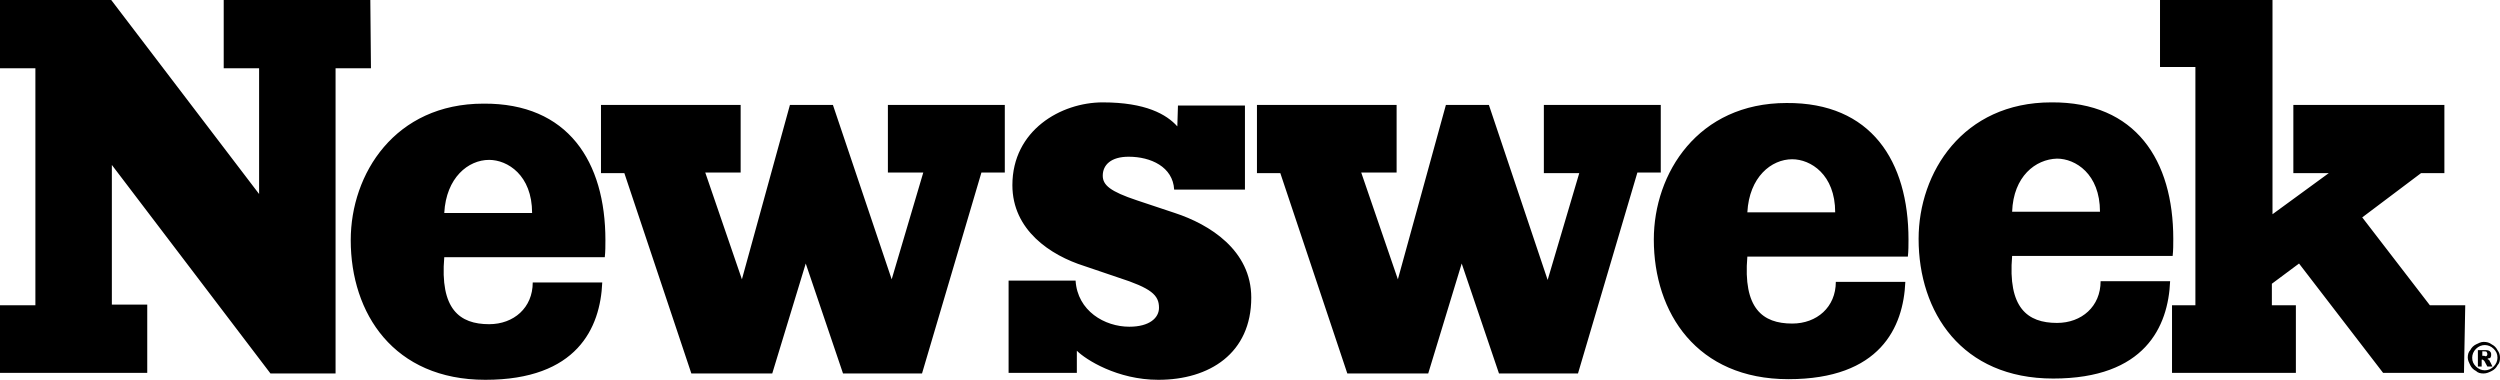
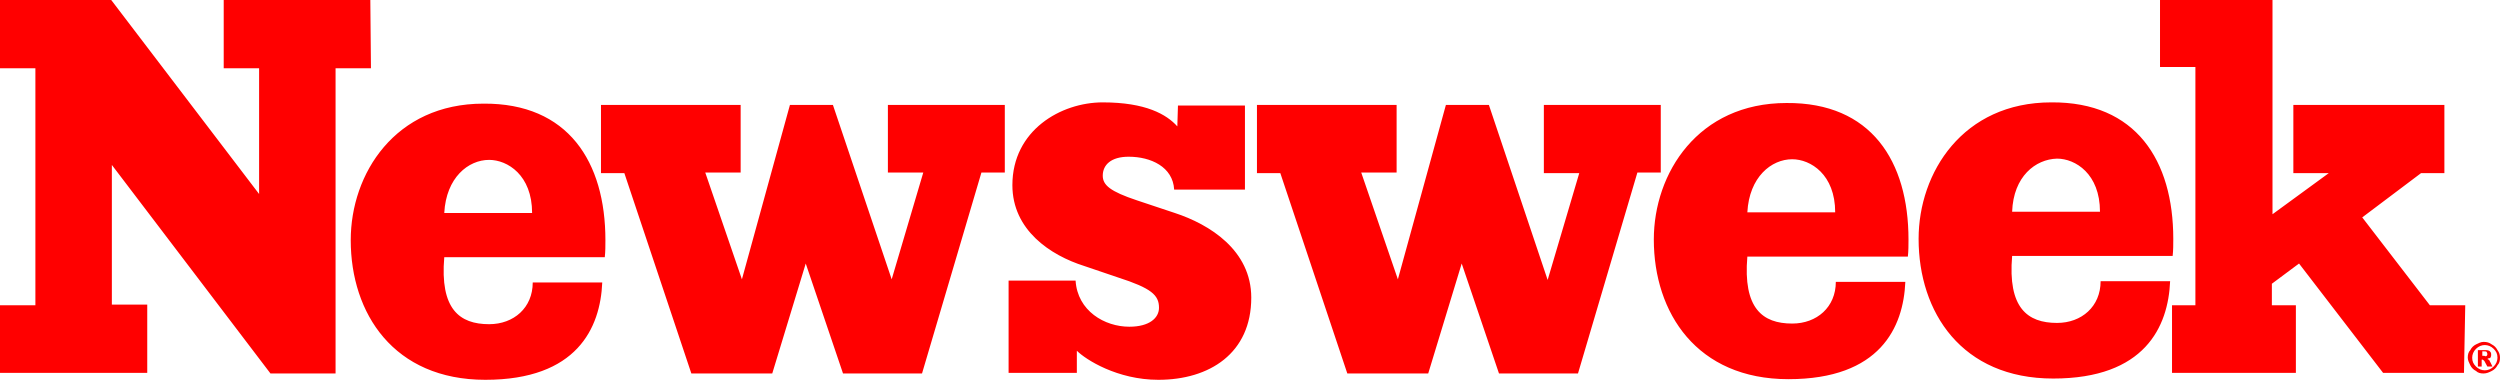
- <svg xmlns="http://www.w3.org/2000/svg" version="1.1" x="0px" y="0px" viewBox="0 0 395.6 60" style="enable-background:new 0 0 395.6 60;" xml:space="preserve">
+ <svg xmlns="http://www.w3.org/2000/svg" version="1.1" fill="red" x="0px" y="0px" viewBox="0 0 395.6 60" style="enable-background:new 0 0 395.6 60;" xml:space="preserve">
  <g>
    <path class="st0" d="M58.7,10.8h-5.6v48.3H42.8l-25.1-33v22.1h5.6v10.8H0V48.3h5.6V10.8H0V0h17.6L41,30.7V10.8h-5.6V0h23.2 L58.7,10.8L58.7,10.8z M95.8,38c0,0.9,0,1.8-0.1,2.7H70.3c-0.7,8.2,2.4,10.6,7.1,10.6c3.9,0,6.9-2.6,6.9-6.6h11 c-0.3,7.2-4,15.4-18.5,15.4c-14.5,0-21.3-10.5-21.3-22.1c0-10.5,7-21.6,21-21.6C89.9,16.3,95.8,25.6,95.8,38 M159,27.3h-3.7 l-9.4,31.8h-12.5l-5.9-17.4l-5.3,17.4h-12.8L98.8,27.4h-3.7V16.6h22.1v10.7h-5.6l5.8,16.9l7.6-27.6h6.8l9.3,27.6l5-16.9h-5.6V16.6 H159L159,27.3L159,27.3z M174.5,27.8c0,1.5,1.2,2.5,5.4,3.9l6,2c5.5,1.8,12.1,5.9,12.1,13.4c0,8.8-6.6,13-14.7,13 c-6.5,0-11.5-3.2-12.9-4.6V59h-10.8V44.4h10.6c0.3,4.8,4.6,7.3,8.5,7.3c3.2,0,4.7-1.4,4.7-3c0-2-1.2-3.1-6.5-4.8l-5.3-1.8 c-5.4-1.7-11.4-5.7-11.4-12.8c0-8.7,7.7-13.1,14.3-13.1c6.8,0,10.1,1.9,11.8,3.8l0.1-3.3H197v13.3h-11.2c-0.2-3.6-3.7-5.2-7.2-5.2 C175.8,24.8,174.5,26.1,174.5,27.8 M262.8,27.3h-3.7l-9.4,31.8h-12.5l-5.9-17.4L226,59.1h-12.8l-10.6-31.7h-3.7V16.6h22.1v10.7  h-5.6l5.8,16.9l7.6-27.6h6.8l9.3,27.7l5-16.9h-5.6V16.6h18.5V27.3z M302,37.9c0,0.9,0,1.8-0.1,2.7h-25.4  c-0.7,8.2,2.4,10.6,7.1,10.6c3.9,0,6.9-2.6,6.9-6.6h11c-0.3,7.2-4,15.4-18.5,15.4c-14.5,0-21.3-10.5-21.3-22.1  c0-10.5,7-21.6,21-21.6C296.1,16.2,302,25.5,302,37.9 M343.9,37.8c0,0.9,0,1.8-0.1,2.7h-25.4c-0.7,8.2,2.4,10.6,7.1,10.6  c3.9,0,6.9-2.6,6.9-6.6h11c-0.3,7.2-4,15.4-18.5,15.4c-14.5,0-21.3-10.5-21.3-22.1c0-10.5,7-21.6,21-21.6 C338,16.1,343.9,25.4,343.9,37.8 M389.9,59h-12.8l-13.3-17.3l-4.3,3.2v3.4h3.8V59h-19.6V48.3h3.7V10.6h-5.6V0h17.8v33.9l8.9-6.5 h-5.6V16.6h23.9v10.8h-3.7l-9.3,7l10.7,13.9h5.6L389.9,59L389.9,59z M395.6,56.6c0,0.5-0.1,0.9-0.4,1.2c-0.2,0.4-0.5,0.7-0.9,0.9  c-0.4,0.2-0.8,0.4-1.3,0.4c-0.5,0-0.9-0.1-1.2-0.4c-0.4-0.2-0.7-0.5-0.9-0.9c-0.2-0.4-0.4-0.8-0.4-1.2c0-0.5,0.1-0.9,0.4-1.2  c0.2-0.4,0.5-0.7,0.9-0.9c0.4-0.2,0.8-0.4,1.2-0.4c0.5,0,0.9,0.1,1.3,0.4c0.4,0.2,0.7,0.5,0.9,0.9  C395.5,55.8,395.6,56.2,395.6,56.6 M394.6,58c0.4-0.4,0.6-0.9,0.6-1.4c0-0.6-0.2-1-0.6-1.4s-0.9-0.6-1.4-0.6s-1,0.2-1.4,0.6 c-0.4,0.4-0.6,0.9-0.6,1.4c0,0.6,0.2,1,0.6,1.4c0.4,0.4,0.9,0.6,1.4,0.6S394.2,58.4,394.6,58 M393.6,56.8c0.1,0.1,0.2,0.1,0.2,0.1 c0.1,0.1,0.2,0.2,0.2,0.3c0,0,0.2,0.3,0.4,0.8h-0.8c-0.3-0.5-0.4-0.8-0.5-0.9c-0.1-0.1-0.2-0.2-0.3-0.2c0,0-0.1,0-0.1,0v1.1h-0.6  v-2.6h1.2c0.4,0,0.6,0.1,0.7,0.2c0.2,0.2,0.2,0.3,0.2,0.6c0,0.2-0.1,0.4-0.2,0.5C393.9,56.6,393.8,56.7,393.6,56.8 M393.5,56.3  c0.1-0.1,0.1-0.2,0.1-0.3s-0.1-0.2-0.1-0.3c-0.1-0.1-0.2-0.1-0.4-0.1h-0.3v0.7h0.3C393.3,56.4,393.4,56.4,393.5,56.3 M318.4,33.5  h13.9c0-6-3.9-8.4-6.8-8.4C322.1,25.2,318.6,27.9,318.4,33.5 M276.5,33.6h13.9c0-6-3.9-8.4-6.8-8.4C280.3,25.2,276.8,28,276.5,33.6 M70.3,33.7h13.9c0-6-3.9-8.4-6.8-8.4C74.1,25.3,70.6,28.1,70.3,33.7">
-               </path>
+                 </path>
  </g>
</svg>
